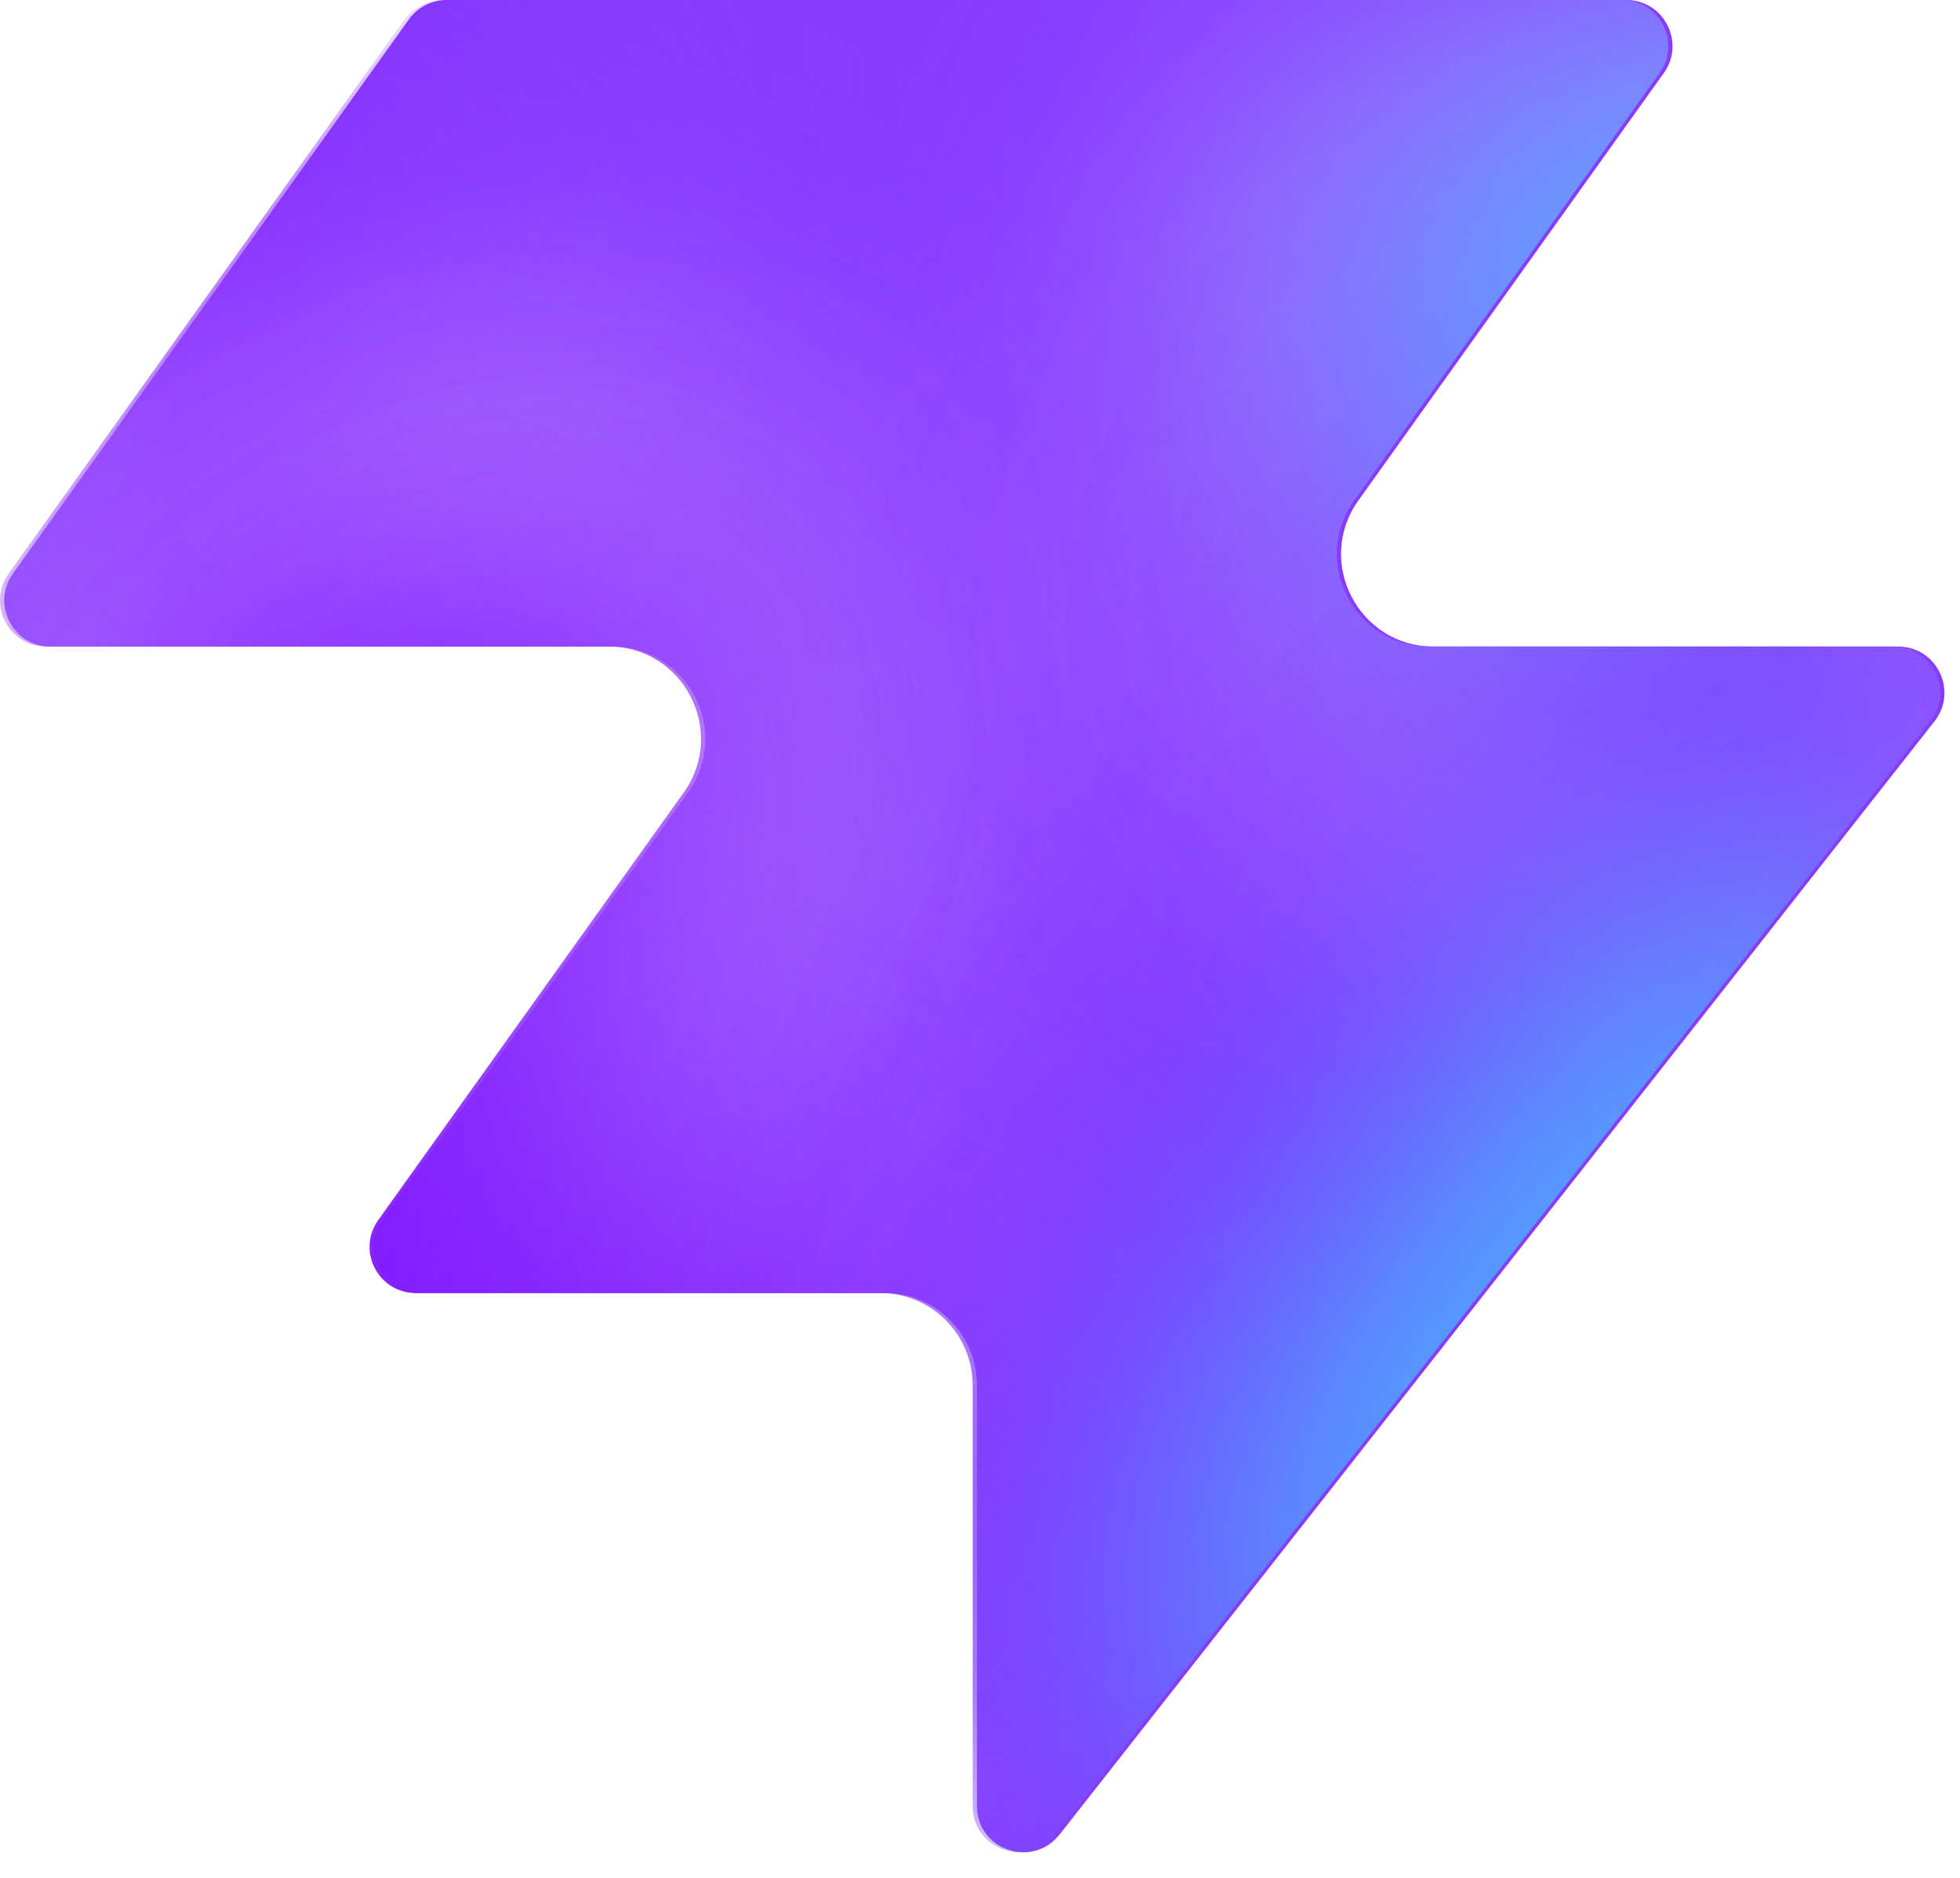
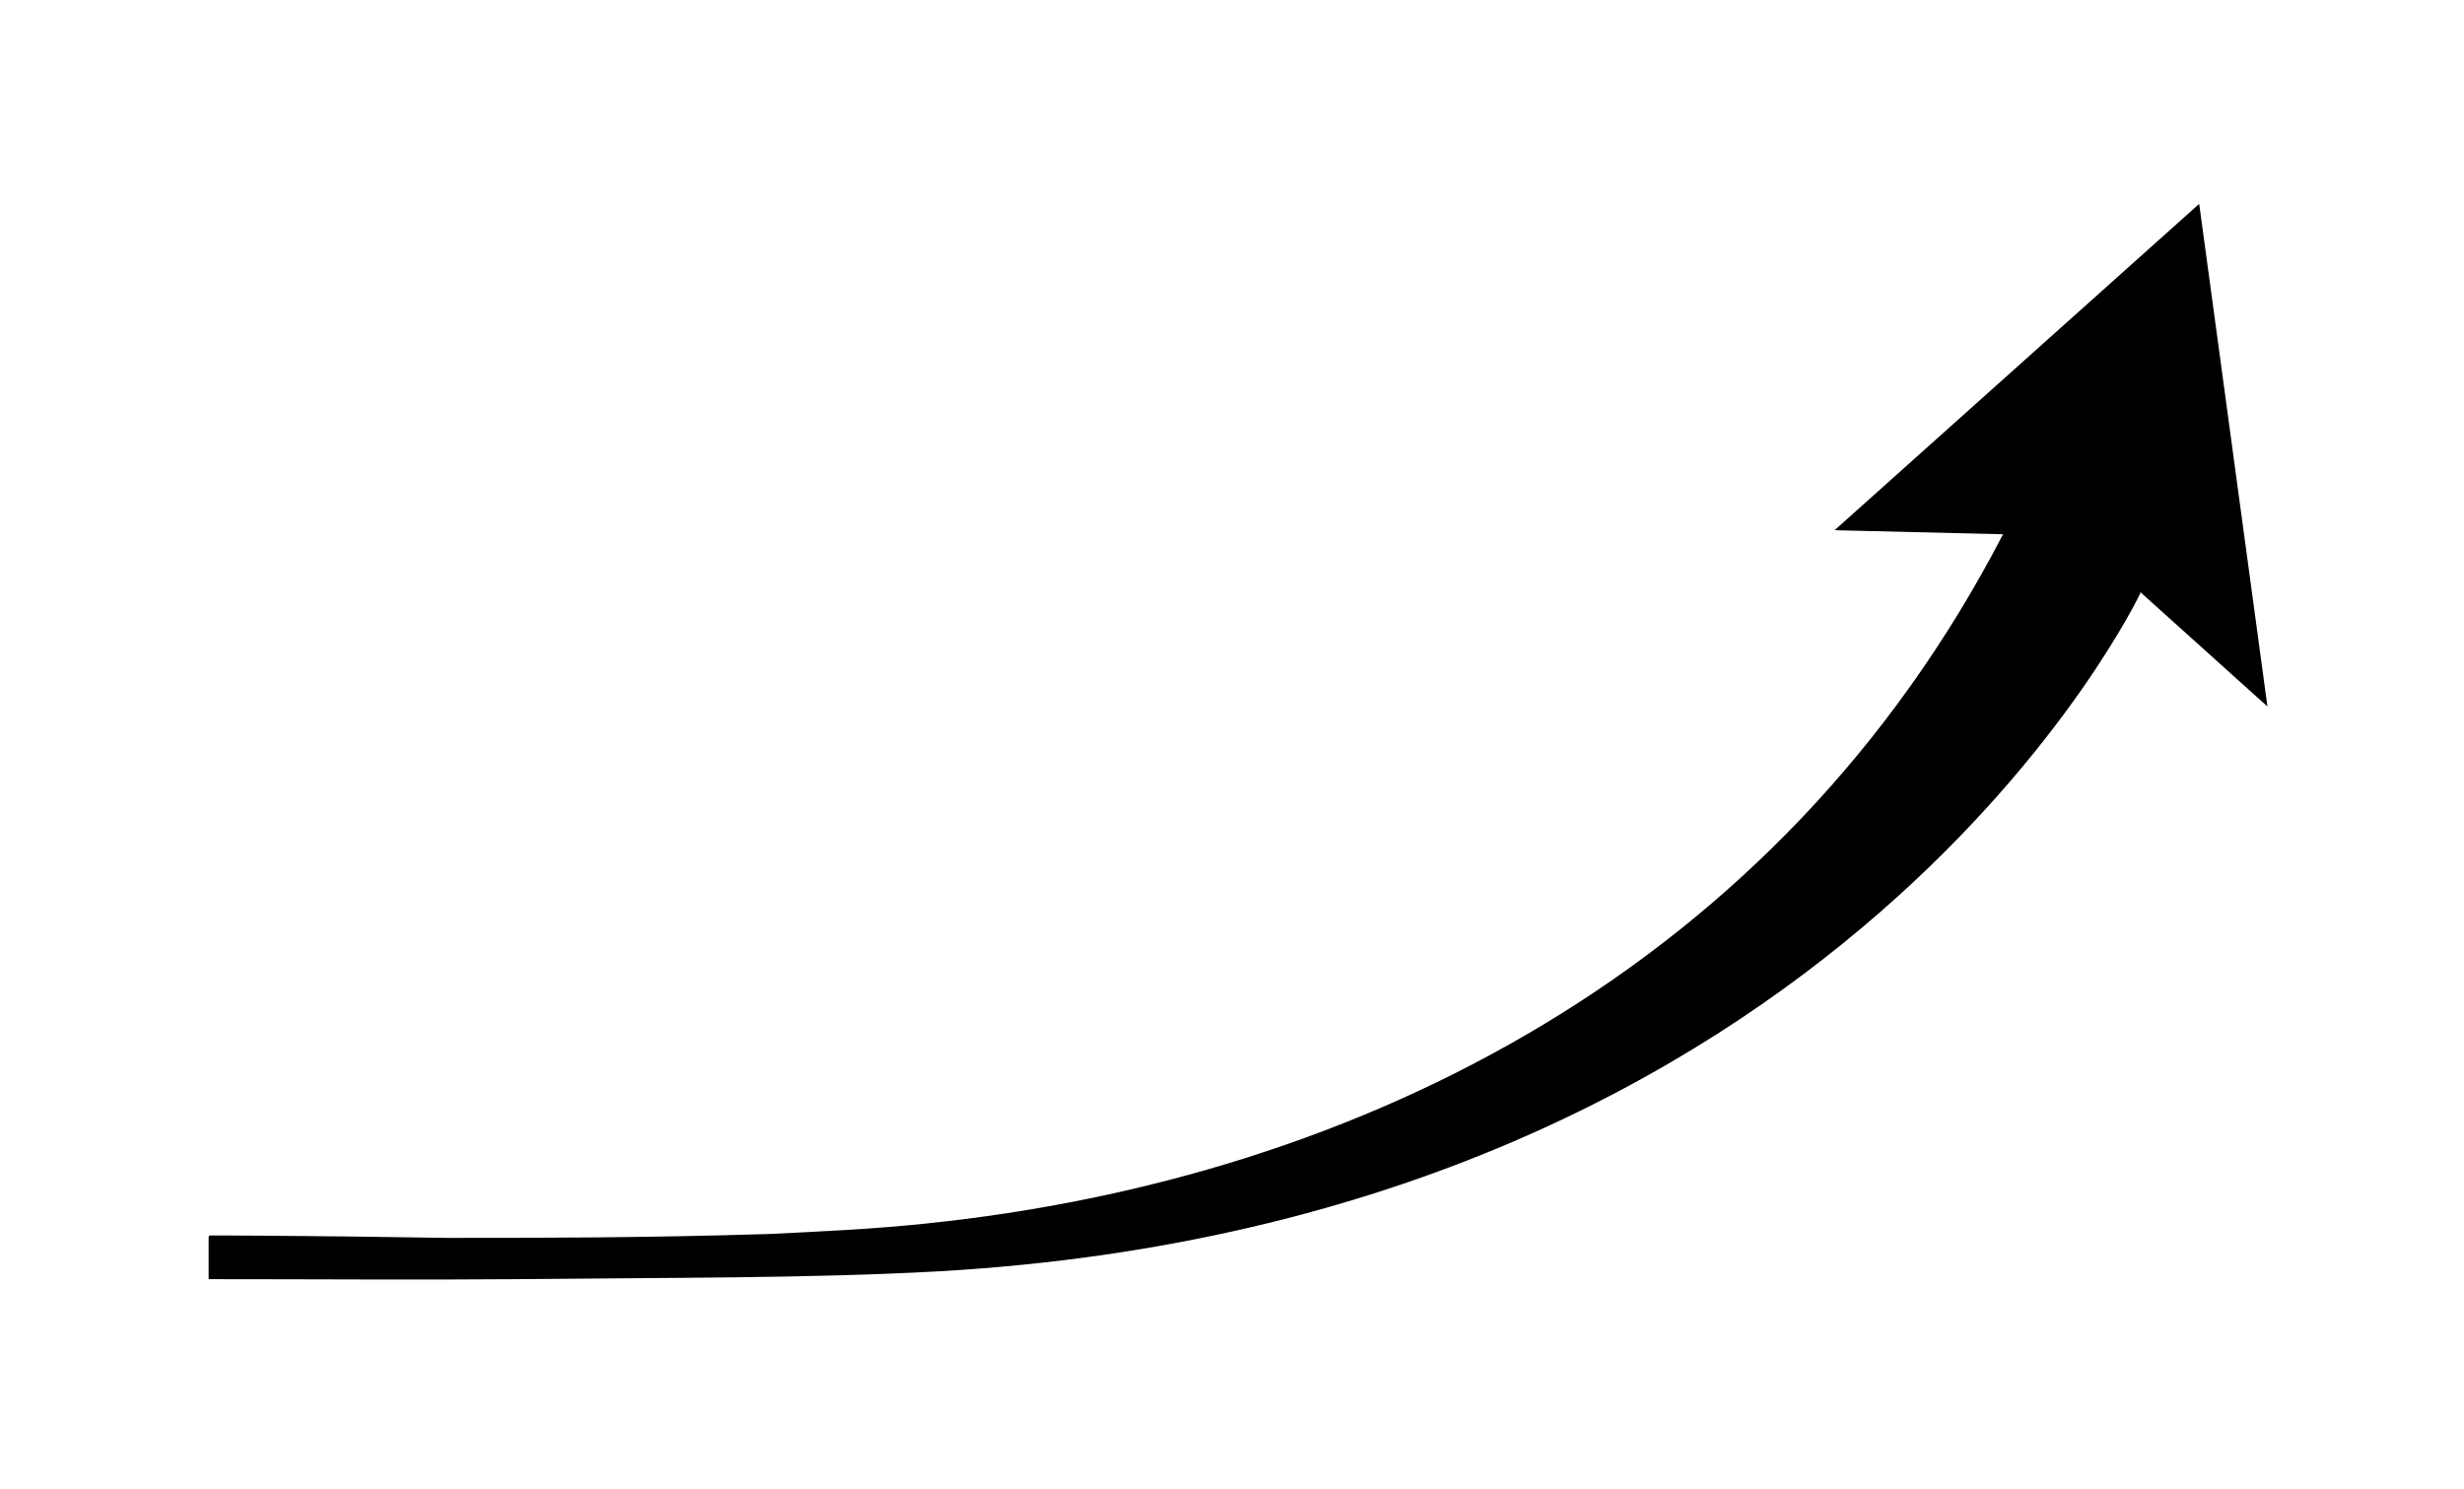
- <svg xmlns="http://www.w3.org/2000/svg" width="48" height="46" fill="none" viewBox="0 0 48 46">
-   <path fill="#863bff" d="M25.946 44.938c-.664.845-2.021.375-2.021-.698V33.937a2.26 2.26 0 0 0-2.262-2.262H10.287c-.92 0-1.456-1.04-.92-1.788l7.48-10.471c1.07-1.497 0-3.578-1.842-3.578H1.237c-.92 0-1.456-1.04-.92-1.788L10.013.474c.214-.297.556-.474.92-.474h28.894c.92 0 1.456 1.04.92 1.788l-7.48 10.471c-1.07 1.498 0 3.579 1.842 3.579h11.377c.943 0 1.473 1.088.89 1.83L25.947 44.94z" style="fill:#863bff;fill:color(display-p3 .525 .23 1);fill-opacity:1" />
-   <mask id="a" width="48" height="46" x="0" y="0" maskUnits="userSpaceOnUse" style="mask-type:alpha">
-     <path fill="#000" d="M25.842 44.938c-.664.844-2.021.375-2.021-.698V33.937a2.26 2.26 0 0 0-2.262-2.262H10.183c-.92 0-1.456-1.04-.92-1.788l7.48-10.471c1.07-1.498 0-3.579-1.842-3.579H1.133c-.92 0-1.456-1.04-.92-1.787L9.91.473c.214-.297.556-.474.92-.474h28.894c.92 0 1.456 1.04.92 1.788l-7.48 10.471c-1.07 1.498 0 3.578 1.842 3.578h11.377c.943 0 1.473 1.088.89 1.832L25.843 44.94z" style="fill:#000;fill-opacity:1" />
-   </mask>
-   <g mask="url(#a)">
-     <g filter="url(#b)">
-       <ellipse cx="5.508" cy="14.704" fill="#ede6ff" rx="5.508" ry="14.704" style="fill:#ede6ff;fill:color(display-p3 .927 .903 1);fill-opacity:1" transform="matrix(.00324 1 1 -.00324 -4.47 31.516)" />
-     </g>
-     <g filter="url(#c)">
-       <ellipse cx="10.399" cy="29.851" fill="#ede6ff" rx="10.399" ry="29.851" style="fill:#ede6ff;fill:color(display-p3 .927 .903 1);fill-opacity:1" transform="matrix(.00324 1 1 -.00324 -39.328 7.883)" />
-     </g>
-     <g filter="url(#d)">
-       <ellipse cx="5.508" cy="30.487" fill="#7e14ff" rx="5.508" ry="30.487" style="fill:#7e14ff;fill:color(display-p3 .492 .077 1);fill-opacity:1" transform="rotate(89.814 -25.913 -14.639)scale(1 -1)" />
-     </g>
-     <g filter="url(#e)">
-       <ellipse cx="5.508" cy="30.599" fill="#7e14ff" rx="5.508" ry="30.599" style="fill:#7e14ff;fill:color(display-p3 .492 .077 1);fill-opacity:1" transform="rotate(89.814 -32.644 -3.334)scale(1 -1)" />
-     </g>
-     <g filter="url(#f)">
-       <ellipse cx="5.508" cy="30.599" fill="#7e14ff" rx="5.508" ry="30.599" style="fill:#7e14ff;fill:color(display-p3 .492 .077 1);fill-opacity:1" transform="matrix(.00324 1 1 -.00324 -34.34 30.47)" />
-     </g>
-     <g filter="url(#g)">
-       <ellipse cx="14.072" cy="22.078" fill="#ede6ff" rx="14.072" ry="22.078" style="fill:#ede6ff;fill:color(display-p3 .927 .903 1);fill-opacity:1" transform="rotate(93.35 24.506 48.493)scale(-1 1)" />
-     </g>
-     <g filter="url(#h)">
-       <ellipse cx="3.47" cy="21.501" fill="#7e14ff" rx="3.47" ry="21.501" style="fill:#7e14ff;fill:color(display-p3 .492 .077 1);fill-opacity:1" transform="rotate(89.009 28.708 47.59)scale(-1 1)" />
-     </g>
-     <g filter="url(#i)">
-       <ellipse cx="3.47" cy="21.501" fill="#7e14ff" rx="3.47" ry="21.501" style="fill:#7e14ff;fill:color(display-p3 .492 .077 1);fill-opacity:1" transform="rotate(89.009 28.708 47.59)scale(-1 1)" />
-     </g>
-     <g filter="url(#j)">
-       <ellipse cx=".387" cy="8.972" fill="#7e14ff" rx="4.407" ry="29.108" style="fill:#7e14ff;fill:color(display-p3 .492 .077 1);fill-opacity:1" transform="rotate(39.51 .387 8.972)" />
-     </g>
-     <g filter="url(#k)">
-       <ellipse cx="47.523" cy="-6.092" fill="#7e14ff" rx="4.407" ry="29.108" style="fill:#7e14ff;fill:color(display-p3 .492 .077 1);fill-opacity:1" transform="rotate(37.892 47.523 -6.092)" />
-     </g>
-     <g filter="url(#l)">
-       <ellipse cx="41.412" cy="6.333" fill="#47bfff" rx="5.971" ry="9.665" style="fill:#47bfff;fill:color(display-p3 .28 .748 1);fill-opacity:1" transform="rotate(37.892 41.412 6.333)" />
-     </g>
-     <g filter="url(#m)">
-       <ellipse cx="-1.879" cy="38.332" fill="#7e14ff" rx="4.407" ry="29.108" style="fill:#7e14ff;fill:color(display-p3 .492 .077 1);fill-opacity:1" transform="rotate(37.892 -1.88 38.332)" />
-     </g>
-     <g filter="url(#n)">
-       <ellipse cx="-1.879" cy="38.332" fill="#7e14ff" rx="4.407" ry="29.108" style="fill:#7e14ff;fill:color(display-p3 .492 .077 1);fill-opacity:1" transform="rotate(37.892 -1.88 38.332)" />
-     </g>
-     <g filter="url(#o)">
-       <ellipse cx="35.651" cy="29.907" fill="#7e14ff" rx="4.407" ry="29.108" style="fill:#7e14ff;fill:color(display-p3 .492 .077 1);fill-opacity:1" transform="rotate(37.892 35.651 29.907)" />
-     </g>
-     <g filter="url(#p)">
-       <ellipse cx="38.418" cy="32.4" fill="#47bfff" rx="5.971" ry="15.297" style="fill:#47bfff;fill:color(display-p3 .28 .748 1);fill-opacity:1" transform="rotate(37.892 38.418 32.4)" />
-     </g>
-   </g>
-   <defs>
-     <filter id="b" width="60.045" height="41.654" x="-19.77" y="16.149" color-interpolation-filters="sRGB" filterUnits="userSpaceOnUse">
-       <feFlood flood-opacity="0" result="BackgroundImageFix" />
-       <feBlend in="SourceGraphic" in2="BackgroundImageFix" result="shape" />
-       <feGaussianBlur result="effect1_foregroundBlur_2002_17158" stdDeviation="7.659" />
-     </filter>
-     <filter id="c" width="90.34" height="51.437" x="-54.613" y="-7.533" color-interpolation-filters="sRGB" filterUnits="userSpaceOnUse">
-       <feFlood flood-opacity="0" result="BackgroundImageFix" />
-       <feBlend in="SourceGraphic" in2="BackgroundImageFix" result="shape" />
-       <feGaussianBlur result="effect1_foregroundBlur_2002_17158" stdDeviation="7.659" />
-     </filter>
-     <filter id="d" width="79.355" height="29.4" x="-49.64" y="2.03" color-interpolation-filters="sRGB" filterUnits="userSpaceOnUse">
-       <feFlood flood-opacity="0" result="BackgroundImageFix" />
-       <feBlend in="SourceGraphic" in2="BackgroundImageFix" result="shape" />
-       <feGaussianBlur result="effect1_foregroundBlur_2002_17158" stdDeviation="4.596" />
-     </filter>
-     <filter id="e" width="79.579" height="29.4" x="-45.045" y="20.029" color-interpolation-filters="sRGB" filterUnits="userSpaceOnUse">
-       <feFlood flood-opacity="0" result="BackgroundImageFix" />
-       <feBlend in="SourceGraphic" in2="BackgroundImageFix" result="shape" />
-       <feGaussianBlur result="effect1_foregroundBlur_2002_17158" stdDeviation="4.596" />
-     </filter>
-     <filter id="f" width="79.579" height="29.4" x="-43.513" y="21.178" color-interpolation-filters="sRGB" filterUnits="userSpaceOnUse">
-       <feFlood flood-opacity="0" result="BackgroundImageFix" />
-       <feBlend in="SourceGraphic" in2="BackgroundImageFix" result="shape" />
-       <feGaussianBlur result="effect1_foregroundBlur_2002_17158" stdDeviation="4.596" />
-     </filter>
-     <filter id="g" width="74.749" height="58.852" x="15.756" y="-17.901" color-interpolation-filters="sRGB" filterUnits="userSpaceOnUse">
-       <feFlood flood-opacity="0" result="BackgroundImageFix" />
-       <feBlend in="SourceGraphic" in2="BackgroundImageFix" result="shape" />
-       <feGaussianBlur result="effect1_foregroundBlur_2002_17158" stdDeviation="7.659" />
-     </filter>
-     <filter id="h" width="61.377" height="25.362" x="23.548" y="2.284" color-interpolation-filters="sRGB" filterUnits="userSpaceOnUse">
-       <feFlood flood-opacity="0" result="BackgroundImageFix" />
-       <feBlend in="SourceGraphic" in2="BackgroundImageFix" result="shape" />
-       <feGaussianBlur result="effect1_foregroundBlur_2002_17158" stdDeviation="4.596" />
-     </filter>
-     <filter id="i" width="61.377" height="25.362" x="23.548" y="2.284" color-interpolation-filters="sRGB" filterUnits="userSpaceOnUse">
-       <feFlood flood-opacity="0" result="BackgroundImageFix" />
-       <feBlend in="SourceGraphic" in2="BackgroundImageFix" result="shape" />
-       <feGaussianBlur result="effect1_foregroundBlur_2002_17158" stdDeviation="4.596" />
-     </filter>
-     <filter id="j" width="56.045" height="63.649" x="-27.636" y="-22.853" color-interpolation-filters="sRGB" filterUnits="userSpaceOnUse">
-       <feFlood flood-opacity="0" result="BackgroundImageFix" />
-       <feBlend in="SourceGraphic" in2="BackgroundImageFix" result="shape" />
-       <feGaussianBlur result="effect1_foregroundBlur_2002_17158" stdDeviation="4.596" />
-     </filter>
-     <filter id="k" width="54.814" height="64.646" x="20.116" y="-38.415" color-interpolation-filters="sRGB" filterUnits="userSpaceOnUse">
-       <feFlood flood-opacity="0" result="BackgroundImageFix" />
-       <feBlend in="SourceGraphic" in2="BackgroundImageFix" result="shape" />
-       <feGaussianBlur result="effect1_foregroundBlur_2002_17158" stdDeviation="4.596" />
-     </filter>
-     <filter id="l" width="33.541" height="35.313" x="24.641" y="-11.323" color-interpolation-filters="sRGB" filterUnits="userSpaceOnUse">
-       <feFlood flood-opacity="0" result="BackgroundImageFix" />
-       <feBlend in="SourceGraphic" in2="BackgroundImageFix" result="shape" />
-       <feGaussianBlur result="effect1_foregroundBlur_2002_17158" stdDeviation="4.596" />
-     </filter>
-     <filter id="m" width="54.814" height="64.646" x="-29.286" y="6.009" color-interpolation-filters="sRGB" filterUnits="userSpaceOnUse">
-       <feFlood flood-opacity="0" result="BackgroundImageFix" />
-       <feBlend in="SourceGraphic" in2="BackgroundImageFix" result="shape" />
-       <feGaussianBlur result="effect1_foregroundBlur_2002_17158" stdDeviation="4.596" />
-     </filter>
-     <filter id="n" width="54.814" height="64.646" x="-29.286" y="6.009" color-interpolation-filters="sRGB" filterUnits="userSpaceOnUse">
-       <feFlood flood-opacity="0" result="BackgroundImageFix" />
-       <feBlend in="SourceGraphic" in2="BackgroundImageFix" result="shape" />
-       <feGaussianBlur result="effect1_foregroundBlur_2002_17158" stdDeviation="4.596" />
-     </filter>
-     <filter id="o" width="54.814" height="64.646" x="8.244" y="-2.416" color-interpolation-filters="sRGB" filterUnits="userSpaceOnUse">
-       <feFlood flood-opacity="0" result="BackgroundImageFix" />
-       <feBlend in="SourceGraphic" in2="BackgroundImageFix" result="shape" />
-       <feGaussianBlur result="effect1_foregroundBlur_2002_17158" stdDeviation="4.596" />
-     </filter>
-     <filter id="p" width="39.409" height="43.623" x="18.713" y="10.588" color-interpolation-filters="sRGB" filterUnits="userSpaceOnUse">
-       <feFlood flood-opacity="0" result="BackgroundImageFix" />
-       <feBlend in="SourceGraphic" in2="BackgroundImageFix" result="shape" />
-       <feGaussianBlur result="effect1_foregroundBlur_2002_17158" stdDeviation="4.596" />
-     </filter>
-   </defs>
+ <svg xmlns="http://www.w3.org/2000/svg" viewBox="5.5 7.5 18.2 11" fill="none">
+   <path d="M7.047 16.627C7.047 16.627 7.715 16.627 8.807 16.645C9.464 16.645 10.256 16.645 11.183 16.616C11.553 16.598 11.94 16.581 12.339 16.539C15.572 16.205 18.646 14.633 20.295 11.447L21.022 11.136L21.31 11.881C21.31 11.881 19.127 16.51 12.433 16.892C11.494 16.944 10.455 16.938 9.311 16.95C8.596 16.956 7.845 16.95 7.041 16.95V16.639L7.047 16.627Z" fill="#000" />
+   <path d="M22.249 12.72L21.31 11.875L20.295 11.447L19.051 11.417L21.744 9.006L22.249 12.726V12.72Z" fill="#000" />
</svg>
